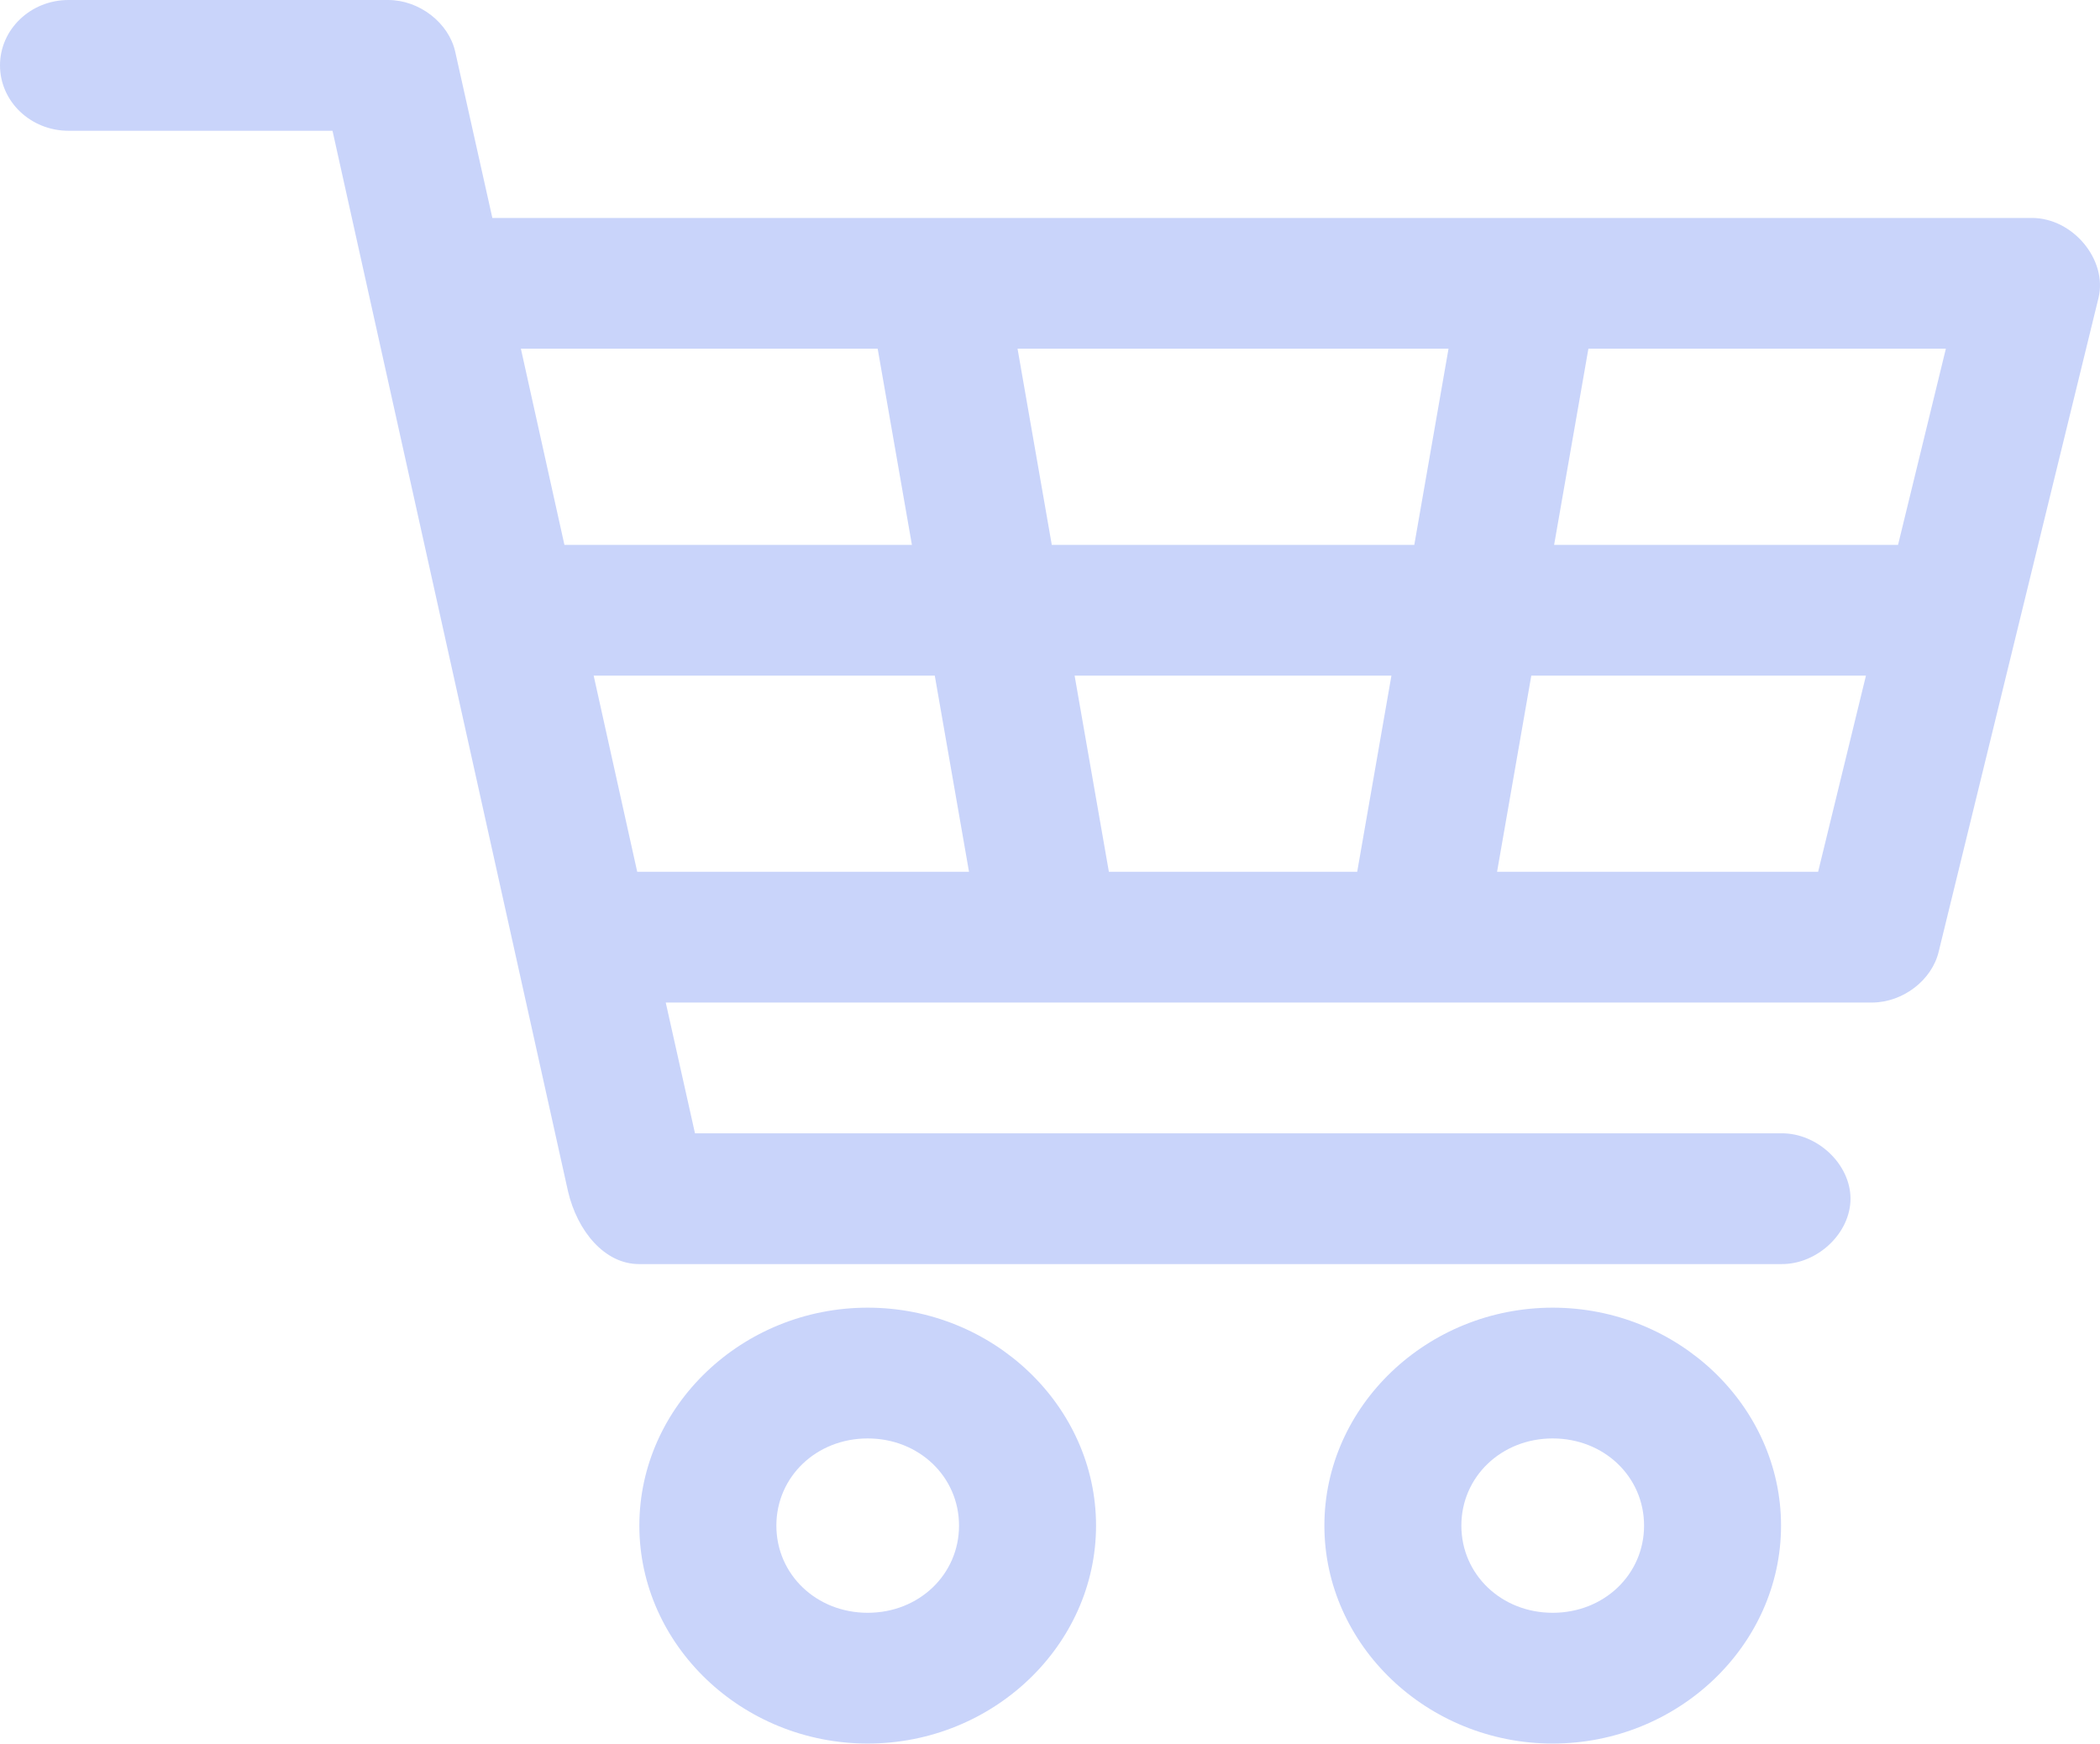
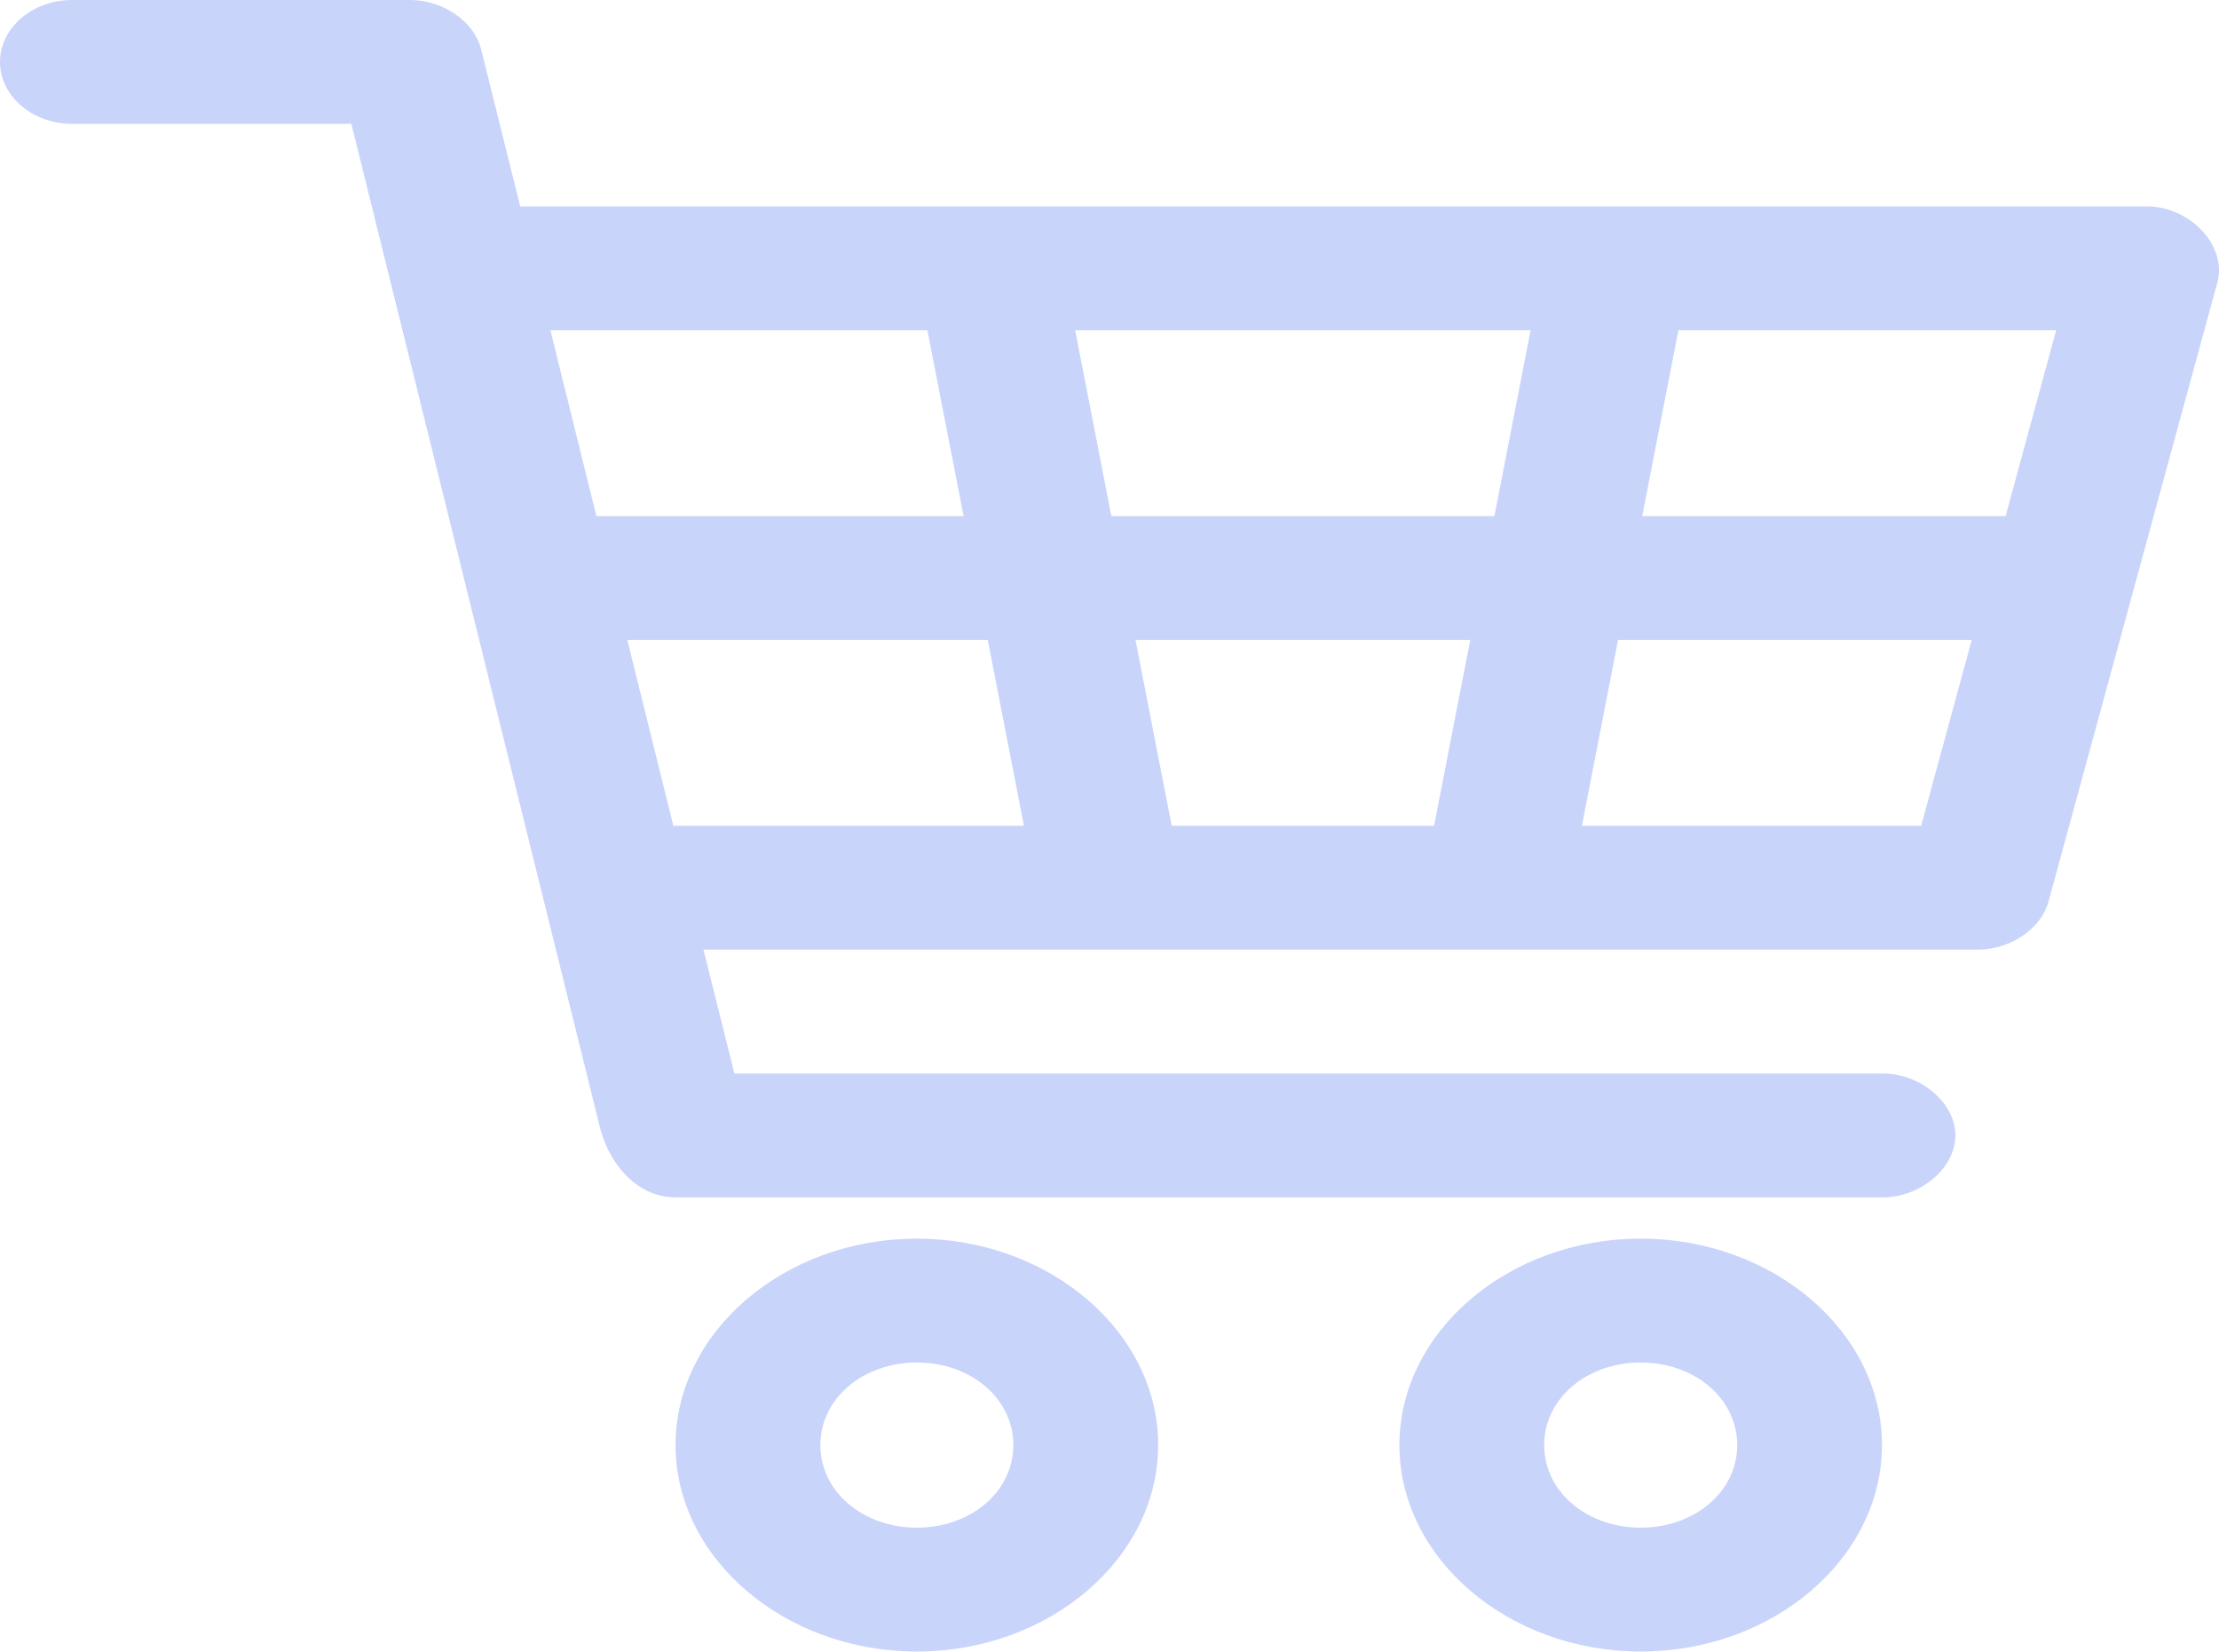
- <svg xmlns="http://www.w3.org/2000/svg" width="53" height="44" viewBox="0 0 53 44" fill="none">
-   <path d="M1.729 0C0.774 0 0 0.739 0 1.65C0 2.561 0.774 3.3 1.729 3.3H8.392L14.335 30.061C14.569 31.068 15.262 31.906 16.136 31.9H44.95C45.864 31.913 46.703 31.122 46.703 30.25C46.703 29.378 45.864 28.587 44.95 28.6H17.54L16.802 25.3H47.255C48.03 25.294 48.761 24.733 48.93 24.011L52.964 7.511C53.189 6.553 52.318 5.506 51.289 5.5H12.426L11.489 1.306C11.325 0.574 10.582 0 9.796 0L1.729 0ZM13.146 8.8H22.151L23.015 13.75H14.245L13.146 8.8ZM25.681 8.8H36.558L35.694 13.75H26.545L25.681 8.8ZM40.088 8.8H49.11L47.903 13.75H39.223L40.088 8.8ZM14.983 17.05H23.592L24.456 22H16.082L14.983 17.05ZM27.121 17.05H35.117L34.253 22H27.986L27.121 17.05ZM38.647 17.05H47.093L45.886 22H37.783L38.647 17.05ZM21.899 33C18.736 33 16.136 35.481 16.136 38.5C16.136 41.519 18.736 44 21.899 44C25.062 44 27.662 41.519 27.662 38.5C27.662 35.481 25.062 33 21.899 33ZM39.187 33C36.025 33 33.425 35.481 33.425 38.5C33.425 41.519 36.025 44 39.187 44C42.35 44 44.95 41.519 44.95 38.5C44.95 35.481 42.35 33 39.187 33ZM21.899 36.3C23.193 36.3 24.204 37.265 24.204 38.5C24.204 39.735 23.193 40.7 21.899 40.7C20.605 40.7 19.594 39.735 19.594 38.5C19.594 37.265 20.605 36.3 21.899 36.3ZM39.187 36.3C40.482 36.3 41.493 37.265 41.493 38.5C41.493 39.735 40.482 40.7 39.187 40.7C37.893 40.7 36.882 39.735 36.882 38.5C36.882 37.265 37.893 36.3 39.187 36.3Z" fill="#C9D4FA" />
+ <svg xmlns="http://www.w3.org/2000/svg" width="43" height="32" viewBox="0 0 43 32" fill="none">
+   <path d="M1.403 8.00337e-05C0.628 8.00337e-05 0 0.538 0 1.2C0 1.863 0.628 2.4 1.403 2.4H6.809L11.63 21.862C11.82 22.595 12.382 23.205 13.091 23.2H36.469C37.21 23.209 37.892 22.634 37.892 22C37.892 21.366 37.21 20.791 36.469 20.8H14.231L13.632 18.4H38.339C38.968 18.395 39.561 17.988 39.698 17.462L42.971 5.462C43.154 4.766 42.447 4.005 41.612 4H10.081L9.322 0.95C9.188 0.417 8.585 0 7.948 0L1.403 8.00337e-05ZM10.666 6.4H17.971L18.673 10H11.557L10.666 6.4ZM20.835 6.4H29.66L28.959 10H21.536L20.835 6.4ZM32.524 6.4H39.844L38.865 10H31.823L32.524 6.4ZM12.156 12.4H19.141L19.842 16H13.048L12.156 12.4ZM22.004 12.4H28.491L27.79 16H22.705L22.004 12.4ZM31.355 12.4H38.208L37.229 16H30.654L31.355 12.4ZM17.767 24C15.201 24 13.091 25.805 13.091 28C13.091 30.195 15.201 32 17.767 32C20.333 32 22.443 30.195 22.443 28C22.443 25.805 20.333 24 17.767 24ZM31.794 24C29.228 24 27.118 25.805 27.118 28C27.118 30.195 29.228 32 31.794 32C34.36 32 36.469 30.195 36.469 28C36.469 25.805 34.36 24 31.794 24ZM17.767 26.4C18.817 26.4 19.637 27.102 19.637 28C19.637 28.898 18.817 29.6 17.767 29.6C16.717 29.6 15.897 28.898 15.897 28C15.897 27.102 16.717 26.4 17.767 26.4ZM31.794 26.4C32.844 26.4 33.664 27.102 33.664 28C33.664 28.898 32.844 29.6 31.794 29.6C30.744 29.6 29.923 28.898 29.923 28C29.923 27.102 30.744 26.4 31.794 26.4Z" fill="#C9D4FA" />
</svg>
